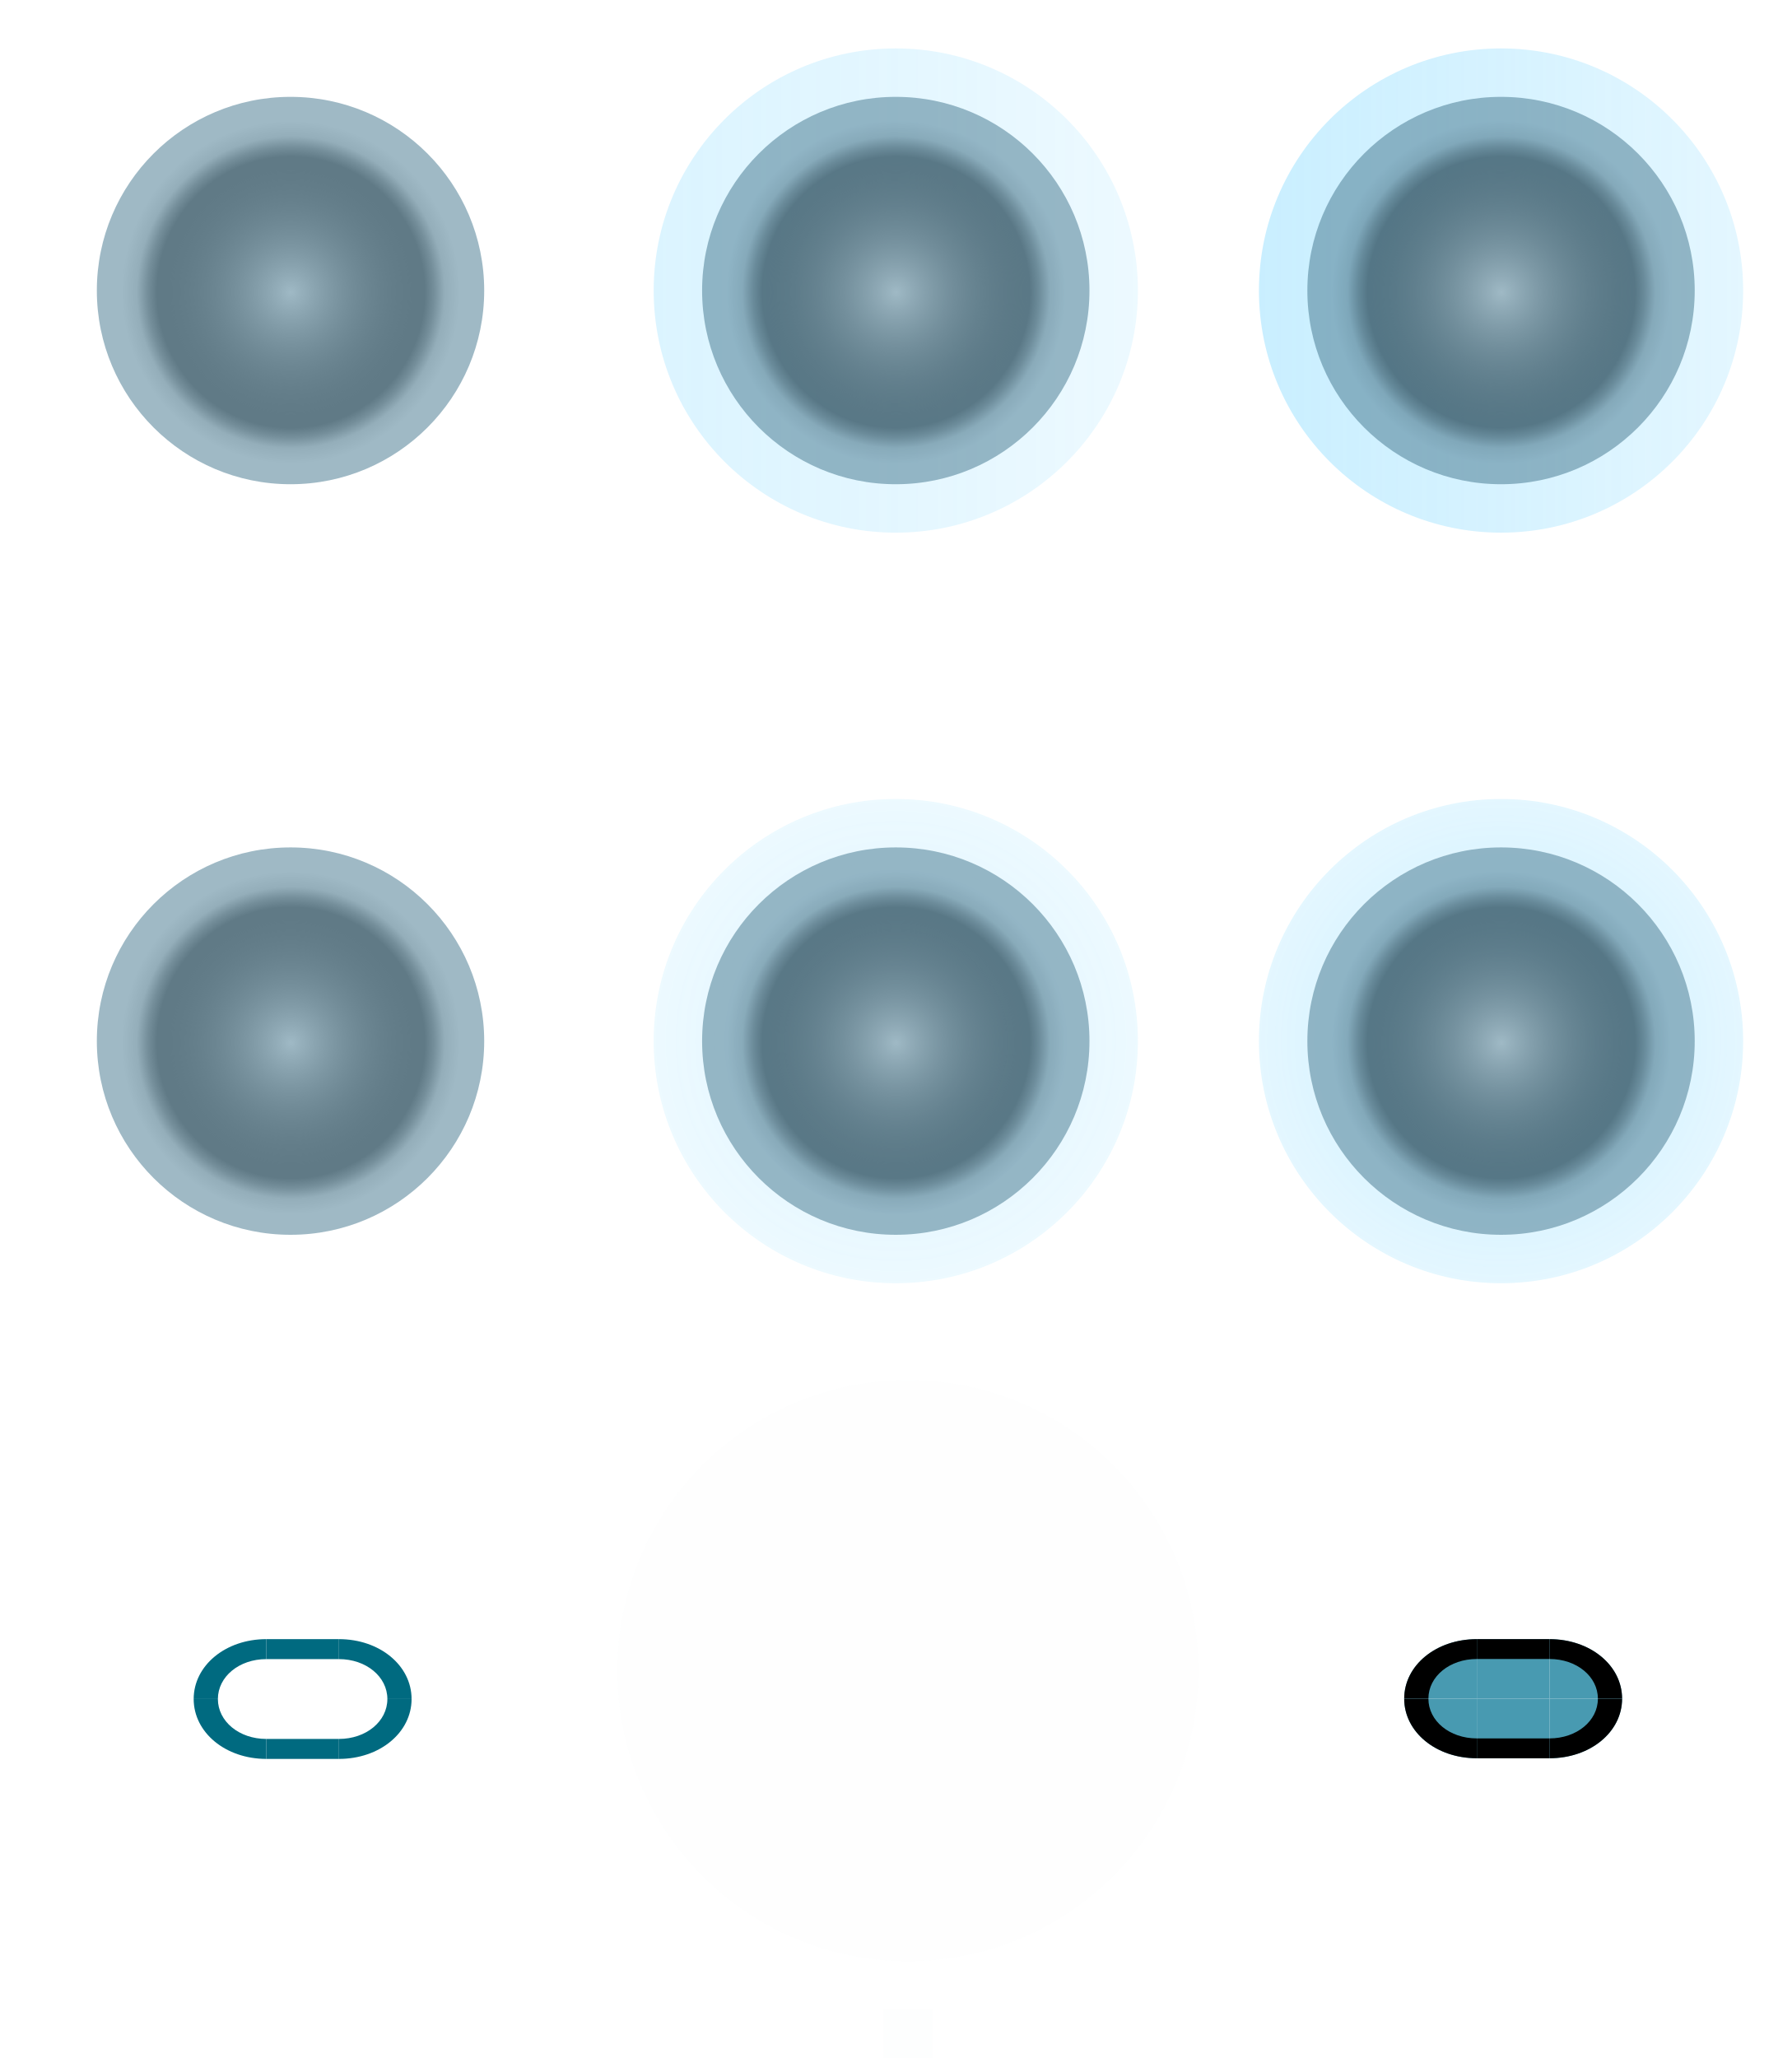
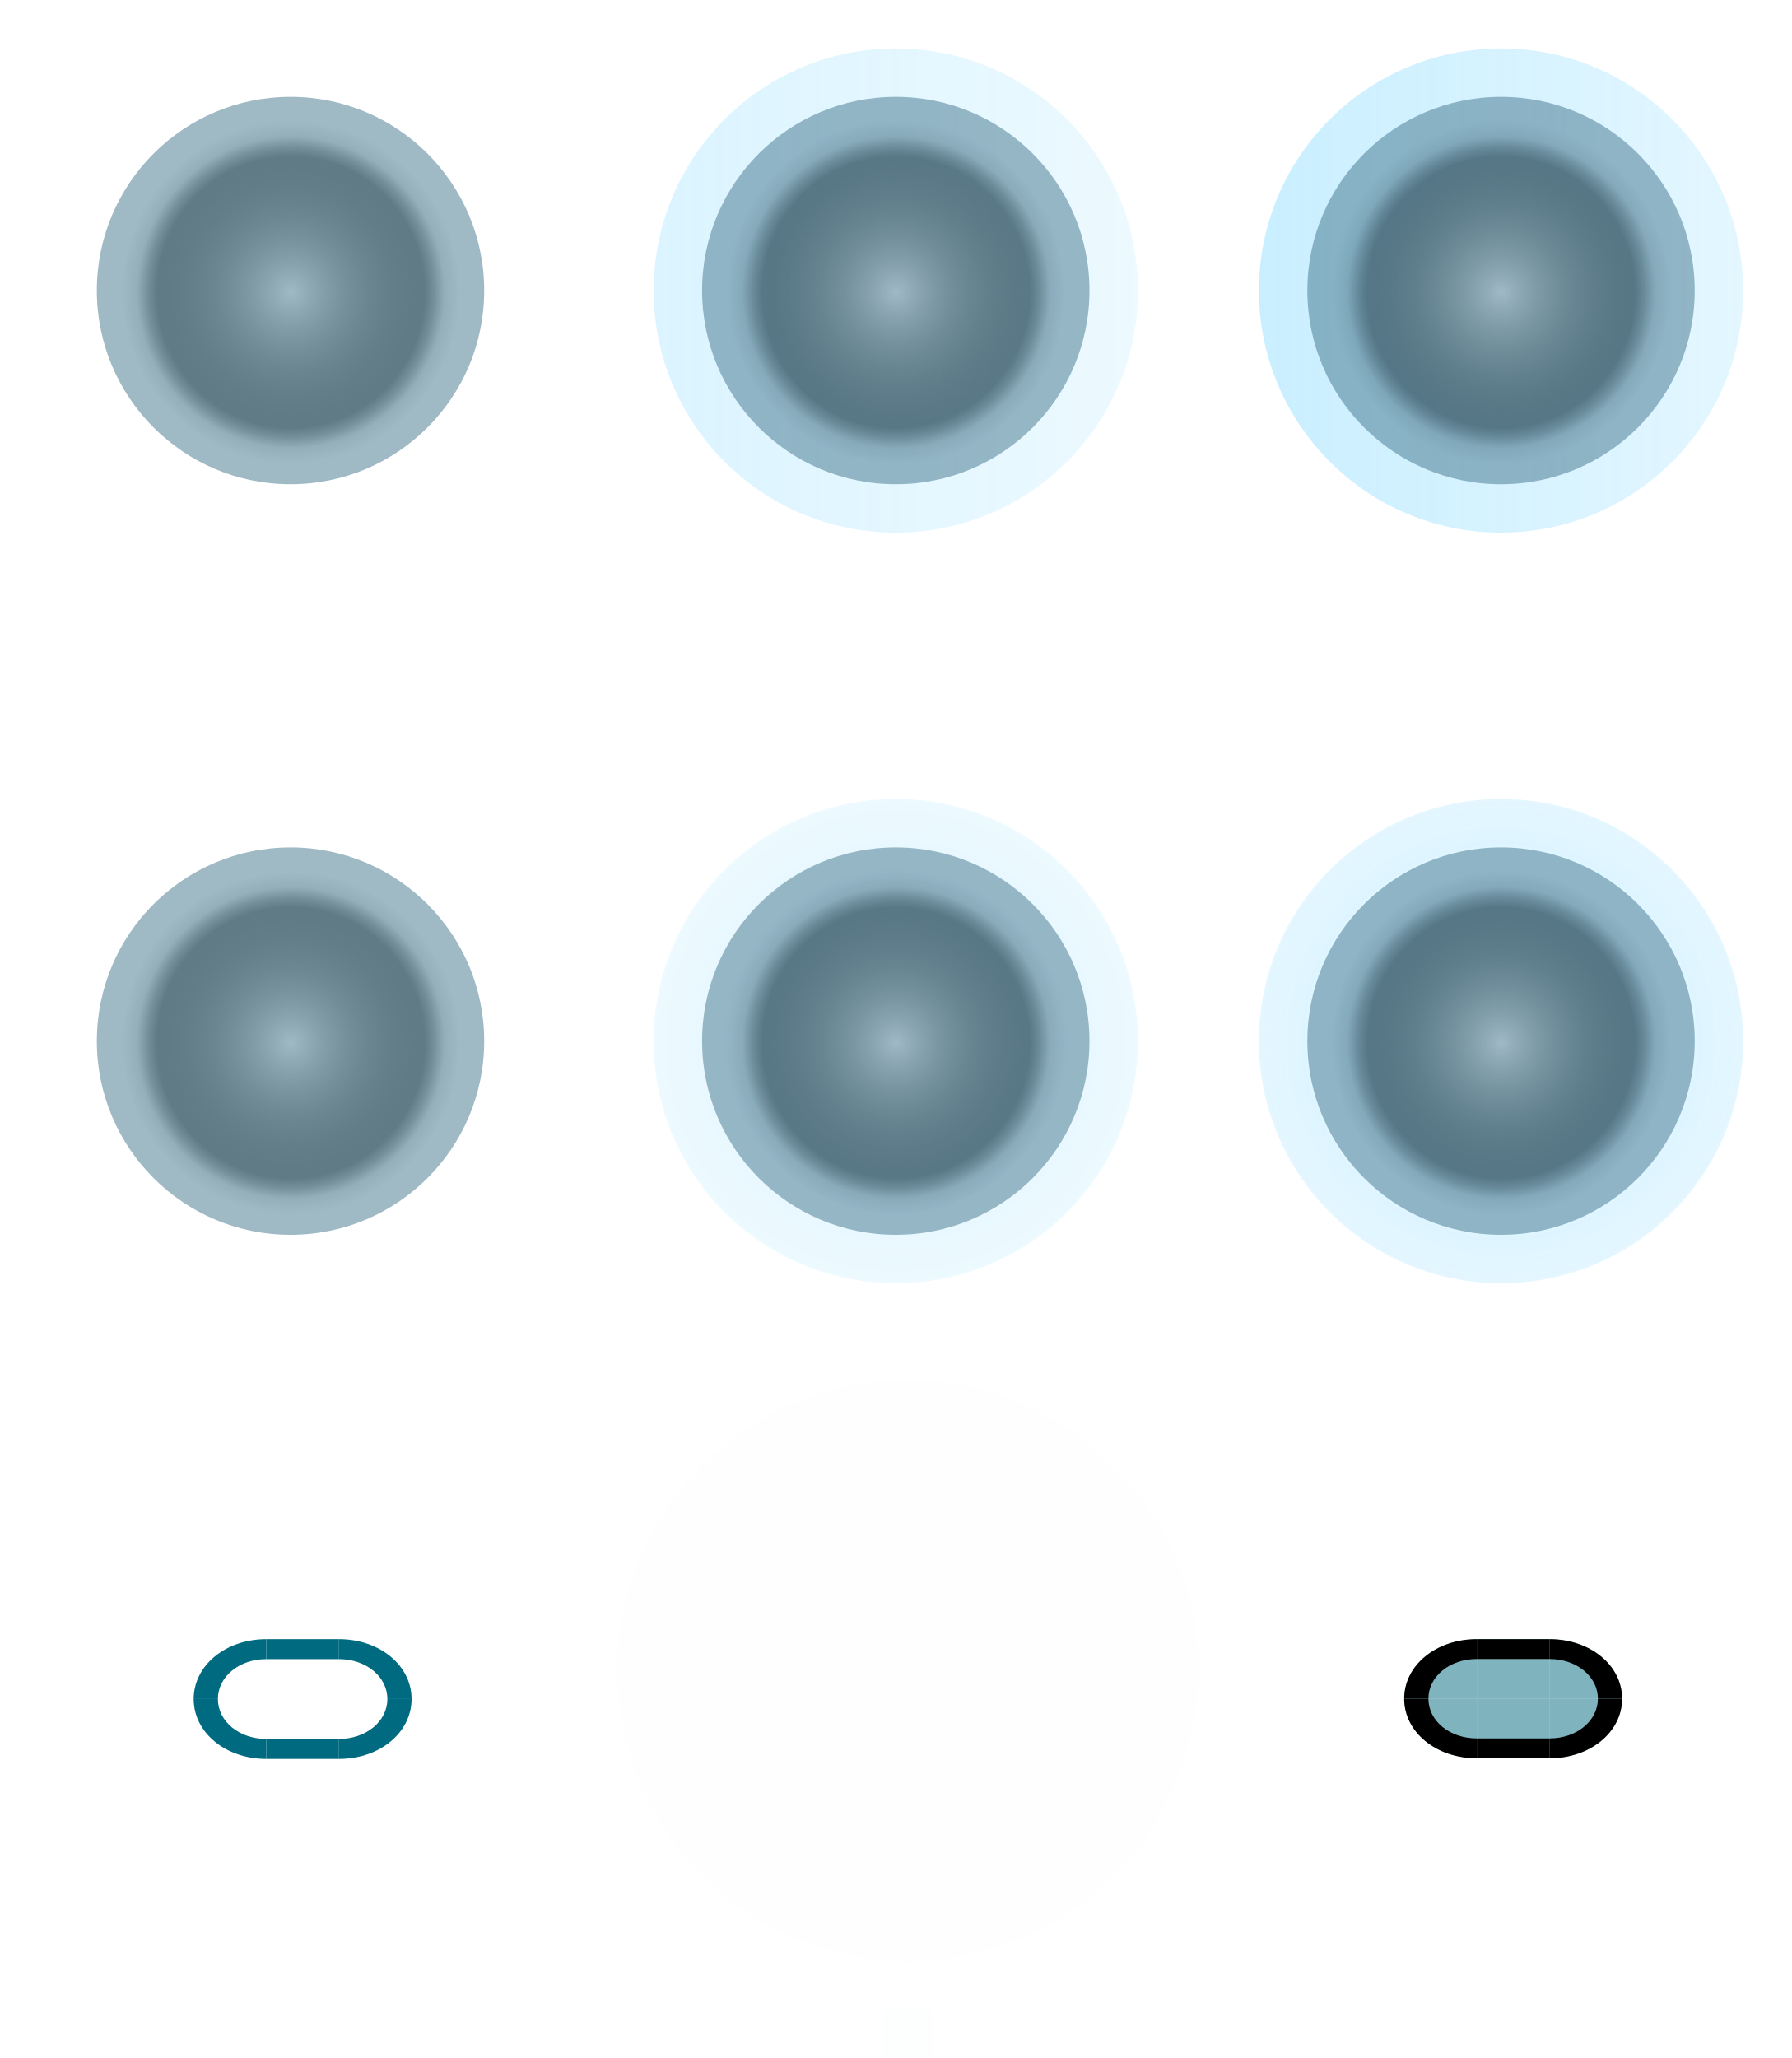
<svg xmlns="http://www.w3.org/2000/svg" xmlns:xlink="http://www.w3.org/1999/xlink" width="74" height="85" version="1.1" id="svg72">
  <defs id="defs76">
    <linearGradient id="linearGradient5773">
      <stop style="stop-color:#4bc8ff;stop-opacity:1;" offset="0" id="stop5769" />
      <stop style="stop-color:#4bc8ff;stop-opacity:0.515" offset="1" id="stop5771" />
    </linearGradient>
    <radialGradient xlink:href="#linearGradient984" id="radialGradient939" cx="69" cy="104.906" fx="69" fy="104.906" r="7" gradientTransform="matrix(1,0,0,1.013513,-56.988,-63.25265)" gradientUnits="userSpaceOnUse" />
    <linearGradient id="linearGradient984">
      <stop id="stop974" offset="0" style="stop-color:#ffffff;stop-opacity:1" />
      <stop style="stop-color:#000000;stop-opacity:0.498;" offset="0.789" id="stop976" />
      <stop id="stop978" offset="0.845" style="stop-color:#000000;stop-opacity:0.333;" />
      <stop style="stop-color:#000000;stop-opacity:0.088;" offset="0.908" id="stop980" />
      <stop id="stop982" offset="1" style="stop-color:#000000;stop-opacity:0;" />
    </linearGradient>
    <radialGradient xlink:href="#linearGradient984" id="radialGradient939-6" cx="69" cy="104.906" fx="69" fy="104.906" r="7" gradientTransform="matrix(1,0,0,1.013513,-56.988,-94.25265)" gradientUnits="userSpaceOnUse" />
    <radialGradient xlink:href="#linearGradient984" id="radialGradient939-2" cx="69" cy="104.906" fx="69" fy="104.906" r="7" gradientTransform="matrix(1,0,0,1.013513,-56.988,-94.25265)" gradientUnits="userSpaceOnUse" />
    <radialGradient xlink:href="#linearGradient984" id="radialGradient939-61" cx="69" cy="104.906" fx="69" fy="104.906" r="7" gradientTransform="matrix(1,0,0,1.013513,-56.988,-94.25265)" gradientUnits="userSpaceOnUse" />
    <radialGradient xlink:href="#linearGradient984" id="radialGradient939-5" cx="69" cy="104.906" fx="69" fy="104.906" r="7" gradientTransform="matrix(1,0,0,1.013513,-56.988,-94.25265)" gradientUnits="userSpaceOnUse" />
    <radialGradient xlink:href="#linearGradient984" id="radialGradient939-9" cx="69" cy="104.906" fx="69" fy="104.906" r="7" gradientTransform="matrix(1,0,0,1.013513,-56.988,-94.25265)" gradientUnits="userSpaceOnUse" />
    <radialGradient xlink:href="#linearGradient5773" id="radialGradient5775" cx="12" cy="12" fx="12" fy="12" r="12" gradientUnits="userSpaceOnUse" gradientTransform="matrix(0.8333333,0,0,0.8333333,2,2)" />
    <radialGradient xlink:href="#linearGradient5773" id="radialGradient6137" cx="12" cy="12" fx="12" fy="12" r="12" gradientUnits="userSpaceOnUse" gradientTransform="matrix(0.8333333,0,0,0.8333333,2,2)" />
    <linearGradient id="linearGradient4213">
      <stop id="stop4215" offset="0" style="stop-color:#000000;stop-opacity:1;" />
      <stop id="stop4217" offset="1" style="stop-color:#000000;stop-opacity:0;" />
    </linearGradient>
    <linearGradient xlink:href="#linearGradient5773" id="linearGradient940" x1="2" y1="12" x2="22" y2="12" gradientUnits="userSpaceOnUse" />
    <linearGradient xlink:href="#linearGradient5773" id="linearGradient948" x1="2" y1="12" x2="22" y2="12" gradientUnits="userSpaceOnUse" />
  </defs>
  <rect style="opacity:0.01;fill:#008080" ry="2" rx="0" height="2" width="2" y="83" x="36.5" id="hint-tile-center" />
  <circle id="hint-handle-size" cx="37.5" cy="69" r="12" fill="#ff2a2a" style="opacity:0.01;fill:#489ab1;fill-opacity:1" />
  <g id="horizontal-slider-handle">
    <rect x="0" y="31" width="24" height="24" opacity="0" id="rect2" style="stroke-width:0.688" />
    <ellipse style="fill:url(#radialGradient939);fill-opacity:1;stroke:none;stroke-width:0.643" id="path3290" cx="12.012" cy="43.071" rx="7" ry="7.095" />
    <circle transform="rotate(-90)" id="path3292" style="opacity:0.5;fill:#40748c;fill-opacity:1;stroke:none;stroke-width:0.73" cx="-43" cy="12" r="8" />
  </g>
  <g id="horizontal-slider-hover" transform="translate(25,31)">
    <g id="g2094">
      <rect x="0" y="0" width="24" height="24" opacity="0" id="rect7" style="stroke-width:0.688" />
      <circle cx="12" cy="12" r="10" fill="#4bc8ff" opacity="0.2" id="circle9" style="fill:url(#radialGradient5775);fill-opacity:1;stroke-width:0.573" />
      <ellipse style="fill:url(#radialGradient939-6);fill-opacity:1;stroke:none;stroke-width:0.643" id="path3290-9" cx="12.012" cy="12.071" rx="7" ry="7.095" />
      <circle transform="rotate(-90)" id="path3292-1" style="opacity:0.5;fill:#40748c;fill-opacity:1;stroke:none;stroke-width:0.73" cx="-12" cy="12" r="8" />
    </g>
  </g>
  <g id="horizontal-slider-focus" transform="translate(50,31)">
    <rect x="0" y="0" width="24" height="24" opacity="0" id="rect14" style="stroke-width:0.688" />
    <circle cx="12" cy="12" r="10" fill="#4bc8ff" opacity="0.3" id="circle16" style="fill:url(#radialGradient6137);fill-opacity:1;stroke-width:0.573" />
    <ellipse style="fill:url(#radialGradient939-2);fill-opacity:1;stroke:none;stroke-width:0.643" id="path3290-6" cx="12.012" cy="12.071" rx="7" ry="7.095" />
    <circle transform="rotate(-90)" id="path3292-2" style="opacity:0.5;fill:#40748c;fill-opacity:1;stroke:none;stroke-width:0.73" cx="-12" cy="12" r="8" />
  </g>
  <g id="g3099">
    <rect x="0" y="0" width="24" height="24" opacity="0" id="rect21" style="stroke-width:0.688" />
    <ellipse style="fill:url(#radialGradient939-61);fill-opacity:1;stroke:none;stroke-width:0.643" id="path3290-3" cx="12.012" cy="12.071" rx="7" ry="7.095" />
    <circle transform="rotate(-90)" id="path3292-7" style="opacity:0.5;fill:#40748c;fill-opacity:1;stroke:none;stroke-width:0.73" cx="-12" cy="12" r="8" />
  </g>
  <g id="vertical-slider-hover" transform="translate(25)">
    <rect x="0" y="0" width="24" height="24" opacity="0" id="rect26" style="stroke-width:0.688" />
    <circle cx="12" cy="12" r="10" fill="#4bc8ff" opacity="0.2" id="circle28" style="stroke-width:0.573;fill-opacity:1.0;fill:url(#linearGradient948)" />
    <ellipse style="fill:url(#radialGradient939-5);fill-opacity:1;stroke:none;stroke-width:0.643" id="path3290-36" cx="12.012" cy="12.071" rx="7" ry="7.095" />
    <circle transform="rotate(-90)" id="path3292-12" style="opacity:0.5;fill:#40748c;fill-opacity:1;stroke:none;stroke-width:0.73" cx="-12" cy="12" r="8" />
  </g>
  <g id="vertical-slider-focus" transform="translate(50)">
    <rect x="0" y="0" width="24" height="24" opacity="0" id="rect33" style="stroke-width:0.688" />
    <circle cx="12" cy="12" r="10" fill="#4bc8ff" opacity="0.3" id="circle35" style="stroke-width:0.573;fill-opacity:1.0;fill:url(#linearGradient940)" />
    <ellipse style="fill:url(#radialGradient939-9);fill-opacity:1;stroke:none;stroke-width:0.643" id="path3290-4" cx="12.012" cy="12.071" rx="7" ry="7.095" />
    <circle transform="rotate(-90)" id="path3292-5" style="opacity:0.5;fill:#40748c;fill-opacity:1;stroke:none;stroke-width:0.73" cx="-12" cy="12" r="8" />
  </g>
  <path class="ColorScheme-Text" id="groove-center" d="m 11,73.472 v 2.474 h 3 v -2.474 z" style="fill:none;fill-opacity:1;stroke-width:0.908" />
  <path class="ColorScheme-Text" style="fill:none;fill-opacity:1;stroke-width:0.908" d="m 8,73.472 v 2.474 h 3 v -2.474 z" id="groove-left" />
  <path class="ColorScheme-Text" style="fill:none;fill-opacity:1;stroke-width:0.908" d="m 14,73.472 v 2.474 h 3 v -2.474 z" id="groove-right" />
  <g id="groove-top" transform="translate(52.3)">
    <path id="path3664" d="m -41.3,67.7 v 2.474 h 3 v -2.474 z" style="fill:none;fill-opacity:1;stroke-width:0.908" class="ColorScheme-Text" />
    <path class="ColorScheme-Text" style="fill:#006a80;fill-opacity:1;stroke-width:0.908" d="m -41.3,67.7 v 0.825 h 3 v -0.825 z" id="path2417" />
  </g>
  <g id="groove-bottom" transform="translate(52.3)">
    <path class="ColorScheme-Text" style="fill:none;fill-opacity:1;stroke-width:0.908" d="m -41.3,72.647 v -2.474 h 3 v 2.474 z" id="path2425" />
    <path id="path2427" d="m -41.3,72.647 v -0.825 h 3 v 0.825 z" style="fill:#006a80;fill-opacity:1;stroke-width:0.908" class="ColorScheme-Text" />
  </g>
  <g id="groove-topright" transform="translate(52.3)">
    <path class="ColorScheme-Text" id="path2431" d="m -35.3,70.174 c 0,-1.387 -1.318,-2.474 -3,-2.474 v 2.474 z" style="fill:none;fill-opacity:1;stroke-width:0.908" />
    <path id="path2440" d="m -38.3,67.7 v 0.825 c 1.121,0 2,0.724 2,1.649 h 1 c 0,-1.387 -1.318,-2.474 -3,-2.474 z" style="fill:#006a80;fill-opacity:1;stroke-width:0.908" />
  </g>
  <g id="groove-bottomright" transform="translate(52.3)">
    <path style="fill:none;fill-opacity:1;stroke-width:0.908" d="m -35.3,70.174 c 0,1.387 -1.318,2.474 -3,2.474 v -2.474 z" id="path2442" class="ColorScheme-Text" />
    <path style="fill:#006a80;fill-opacity:1;stroke-width:0.908" d="m -38.3,72.647 v -0.825 c 1.121,0 2,-0.724 2,-1.649 h 1 c 0,1.387 -1.318,2.474 -3,2.474 z" id="path2444" />
  </g>
  <g id="groove-topleft" transform="translate(52.3)">
    <path style="fill:none;fill-opacity:1;stroke-width:0.908" d="m -44.3,70.174 c 0,-1.387 1.318,-2.474 3,-2.474 v 2.474 z" id="path2448" class="ColorScheme-Text" />
    <path style="fill:#006a80;fill-opacity:1;stroke-width:0.908" d="m -41.3,67.7 v 0.825 c -1.121,0 -2,0.724 -2,1.649 h -1 c 0,-1.387 1.318,-2.474 3,-2.474 z" id="path2450" />
  </g>
  <g id="groove-bottomleft" transform="translate(52.3)">
    <path class="ColorScheme-Text" id="path2454" d="m -44.3,70.174 c 0,1.387 1.318,2.474 3,2.474 v -2.474 z" style="fill:none;fill-opacity:1;stroke-width:0.908" />
    <path id="path2456" d="m -41.3,72.647 v -0.825 c -1.121,0 -2,-0.724 -2,-1.649 h -1 c 0,1.387 1.318,2.474 3,2.474 z" style="fill:#006a80;fill-opacity:1;stroke-width:0.908" />
  </g>
  <path style="fill:none;fill-opacity:1;stroke-width:0.906" d="m 61,73.44 v 2.46 h 3 v -2.46 z" id="groove-highlight-center" class="ColorScheme-Text" />
  <path id="groove-highlight-left" d="m 58,73.44 v 2.46 h 3 v -2.46 z" style="fill:none;fill-opacity:1;stroke-width:0.906" class="ColorScheme-Text" />
  <path id="groove-highlight-right" d="m 64,73.44 v 2.46 h 3 v -2.46 z" style="fill:none;fill-opacity:1;stroke-width:0.906" class="ColorScheme-Text" />
  <g id="groove-highlight-top" transform="translate(71.3)">
-     <path class="ColorScheme-Text" style="fill:#489ab1;fill-opacity:1;stroke-width:0.906" d="m -10.3,67.7 v 2.46 h 3 v -2.46 z" id="path908" />
+     <path class="ColorScheme-Text" style="fill:#006a80;fill-opacity:0.502;stroke-width:0.906" d="m -10.3,67.7 v 2.46 h 3 v -2.46 z" id="path908" />
    <path id="path910" d="m -10.3,67.7 v 0.82 h 3 v -0.82 z" style="fill:#000000;fill-opacity:1;stroke-width:0.906" class="ColorScheme-Text" />
  </g>
  <g id="groove-highlight-bottom" transform="translate(71.3)">
-     <path id="path914" d="m -10.3,72.62 v -2.46 h 3 v 2.46 z" style="fill:#489ab1;fill-opacity:1;stroke-width:0.906" class="ColorScheme-Text" />
+     <path id="path914" d="m -10.3,72.62 v -2.46 h 3 v 2.46 z" style="fill:#006a80;fill-opacity:0.502;stroke-width:0.906" class="ColorScheme-Text" />
    <path class="ColorScheme-Text" style="fill:#000000;fill-opacity:1;stroke-width:0.906" d="m -10.3,72.62 v -0.82 h 3 v 0.82 z" id="path916" />
  </g>
  <g id="groove-highlight-topright" transform="translate(71.3)">
-     <path style="fill:#489ab1;fill-opacity:1;stroke-width:0.906" d="m -4.3,70.16 c 0,-1.379 -1.318,-2.46 -3,-2.46 v 2.46 z" id="path920" class="ColorScheme-Text" />
+     <path style="fill:#006a80;fill-opacity:0.502;stroke-width:0.906" d="m -4.3,70.16 c 0,-1.379 -1.318,-2.46 -3,-2.46 v 2.46 z" id="path920" class="ColorScheme-Text" />
    <path style="fill:#000000;fill-opacity:1;stroke-width:0.906" d="m -7.3,67.7 v 0.82 c 1.121,0 2,0.72 2,1.64 h 1 c 0,-1.379 -1.318,-2.46 -3,-2.46 z" id="path922" />
  </g>
  <g id="groove-highlight-bottomright" transform="translate(71.3)">
-     <path class="ColorScheme-Text" id="path926" d="m -4.3,70.16 c 0,1.379 -1.318,2.46 -3,2.46 v -2.46 z" style="fill:#489ab1;fill-opacity:1;stroke-width:0.906" />
+     <path class="ColorScheme-Text" id="path926" d="m -4.3,70.16 c 0,1.379 -1.318,2.46 -3,2.46 v -2.46 z" style="fill:#006a80;fill-opacity:0.502;stroke-width:0.906" />
    <path id="path928" d="m -7.3,72.62 v -0.82 c 1.121,0 2,-0.72 2,-1.64 h 1 c 0,1.379 -1.318,2.46 -3,2.46 z" style="fill:#000000;fill-opacity:1;stroke-width:0.906" />
  </g>
  <g id="groove-highlight-topleft">
-     <path class="ColorScheme-Text" id="path932" d="m 58,70.16 c 0,-1.379 1.318,-2.46 3,-2.46 v 2.46 z" style="fill:#489ab1;fill-opacity:1;stroke-width:0.906" />
+     <path class="ColorScheme-Text" id="path932" d="m 58,70.16 c 0,-1.379 1.318,-2.46 3,-2.46 v 2.46 z" style="fill:#006a80;fill-opacity:0.5;stroke-width:0.906" />
    <path id="path934" d="m 61,67.7 v 0.82 c -1.121,0 -2,0.72 -2,1.64 h -1 c 0,-1.379 1.318,-2.46 3,-2.46 z" style="fill:#000000;fill-opacity:1;stroke-width:0.906" />
  </g>
  <g id="groove-highlight-bottomleft" transform="translate(71.3)">
-     <path style="fill:#489ab1;fill-opacity:1;stroke-width:0.906" d="m -13.3,70.16 c 0,1.379 1.318,2.46 3,2.46 v -2.46 z" id="path938" class="ColorScheme-Text" />
+     <path style="fill:#006a80;fill-opacity:0.502;stroke-width:0.906" d="m -13.3,70.16 c 0,1.379 1.318,2.46 3,2.46 v -2.46 z" id="path938" class="ColorScheme-Text" />
    <path style="fill:#000000;fill-opacity:1;stroke-width:0.906" d="m -10.3,72.62 v -0.82 c -1.121,0 -2,-0.72 -2,-1.64 h -1 c 0,1.379 1.318,2.46 3,2.46 z" id="path940" />
  </g>
</svg>
